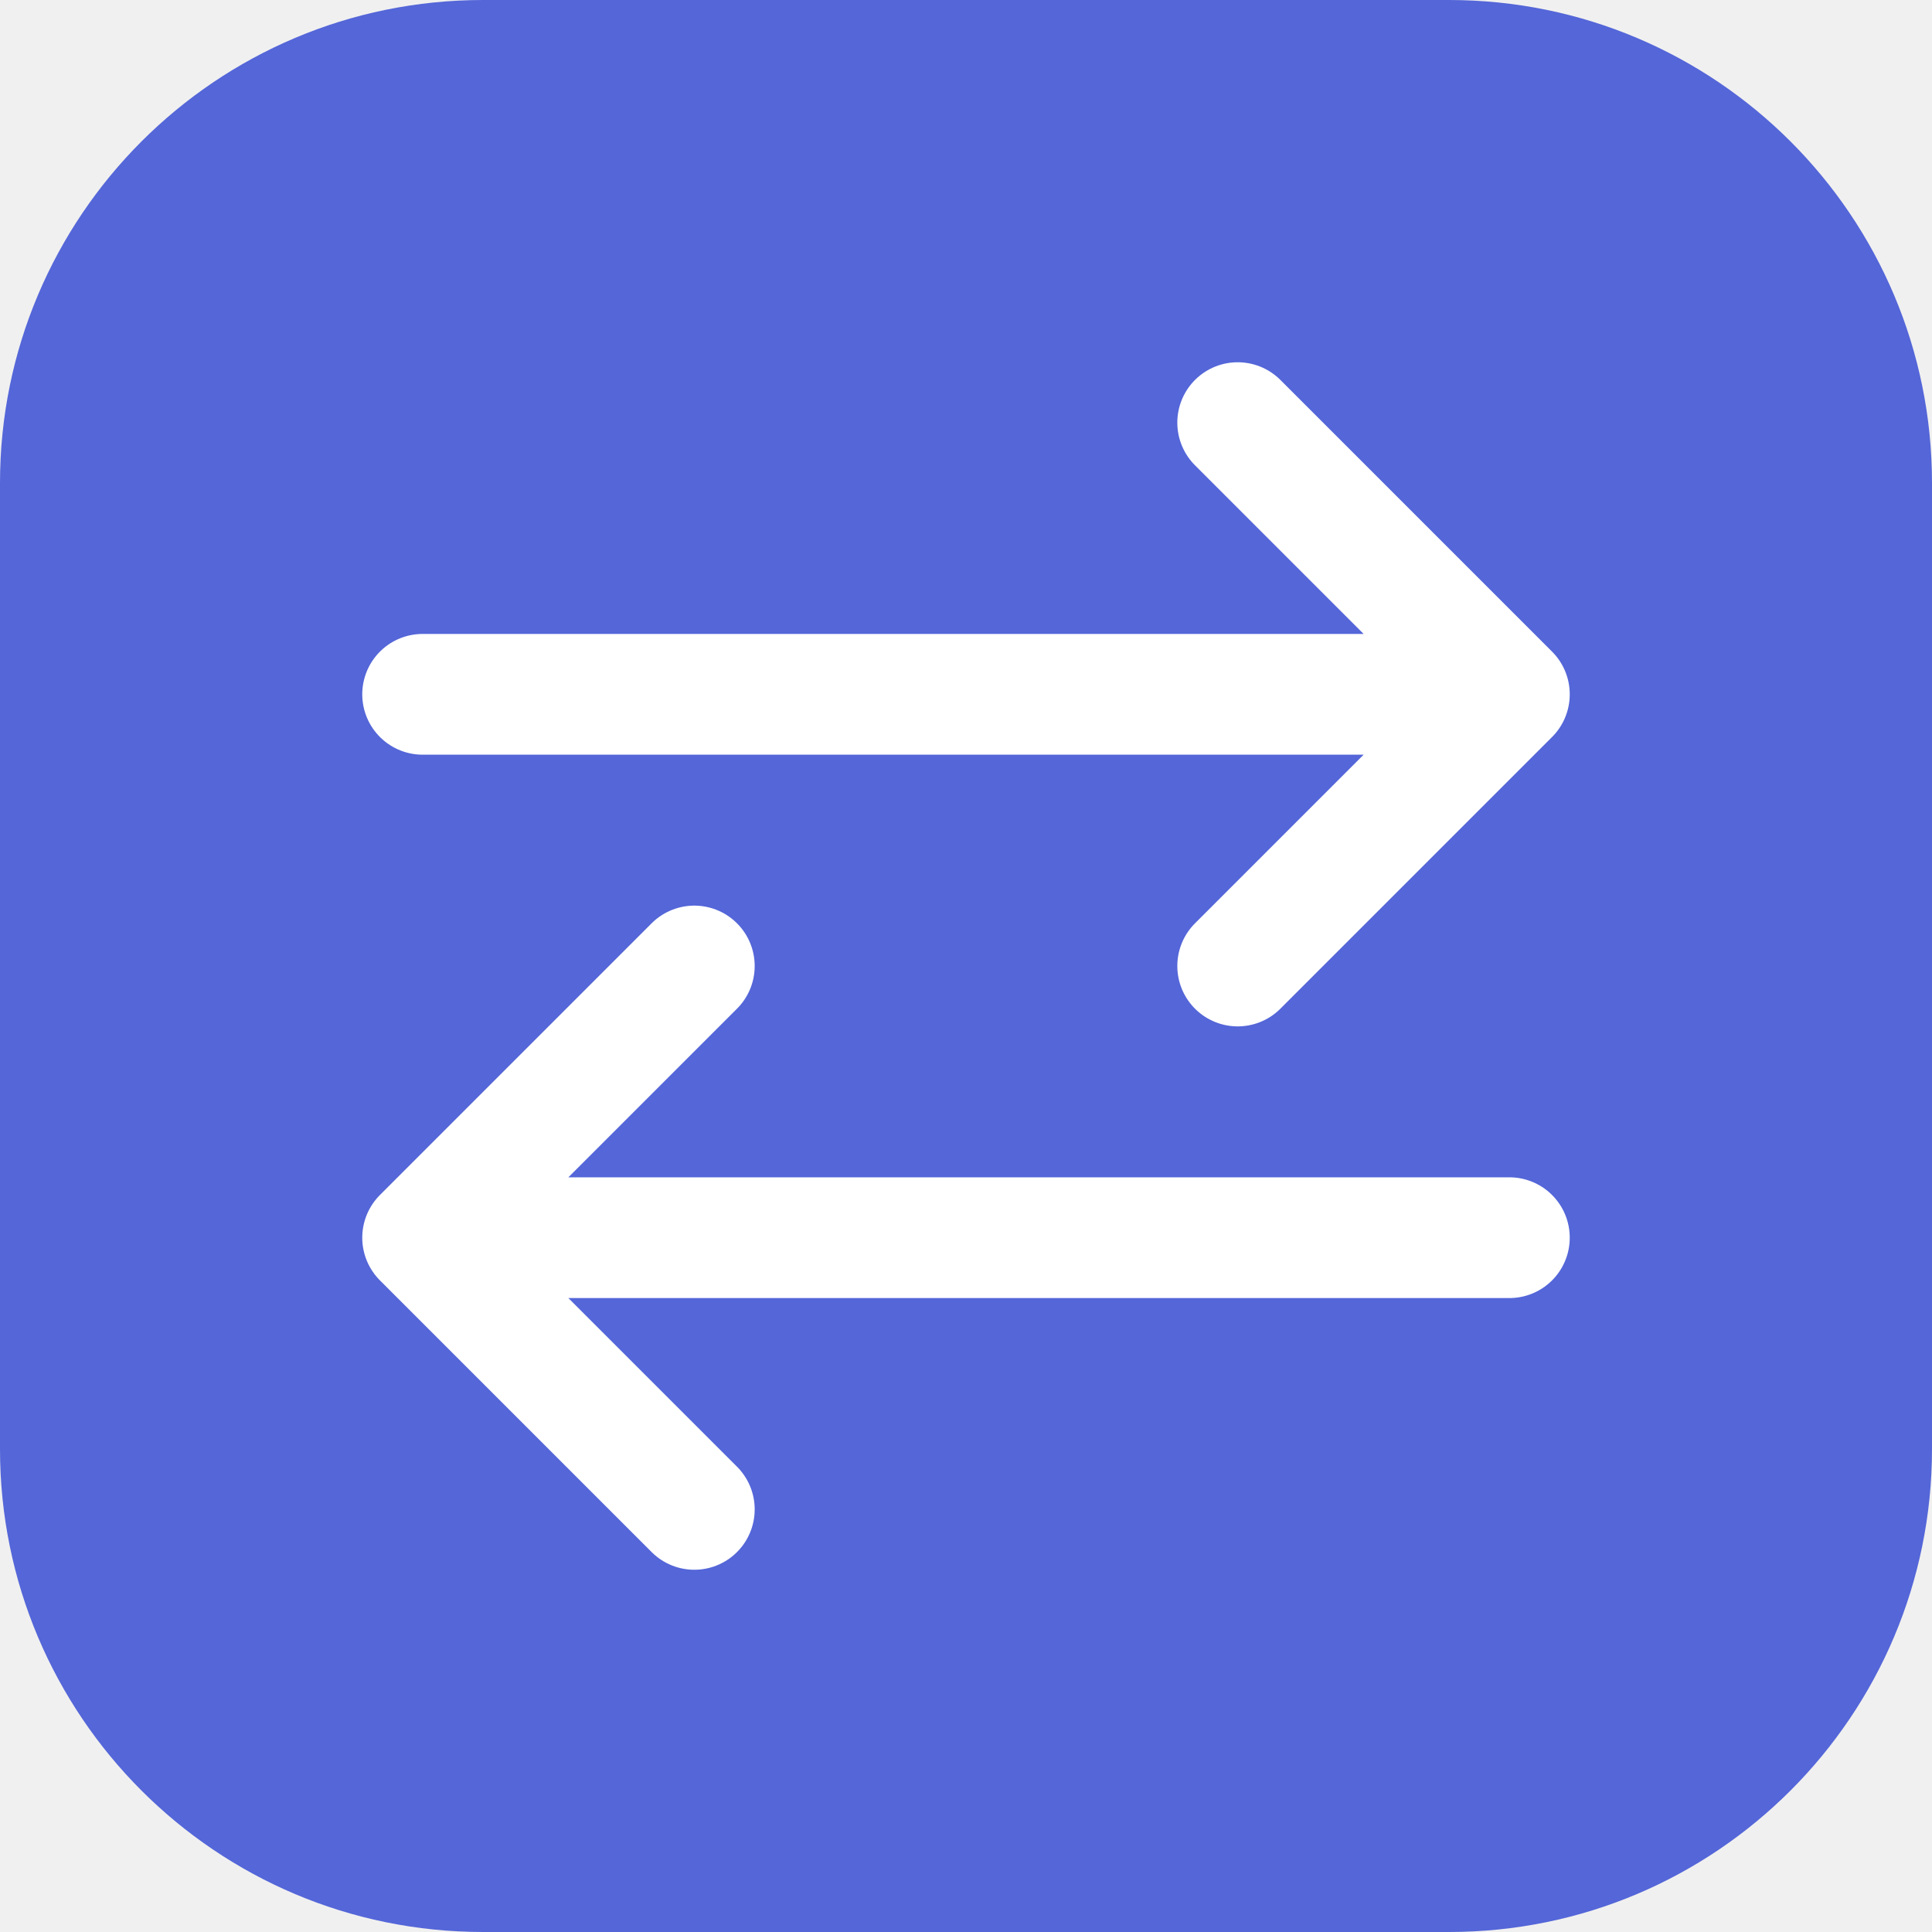
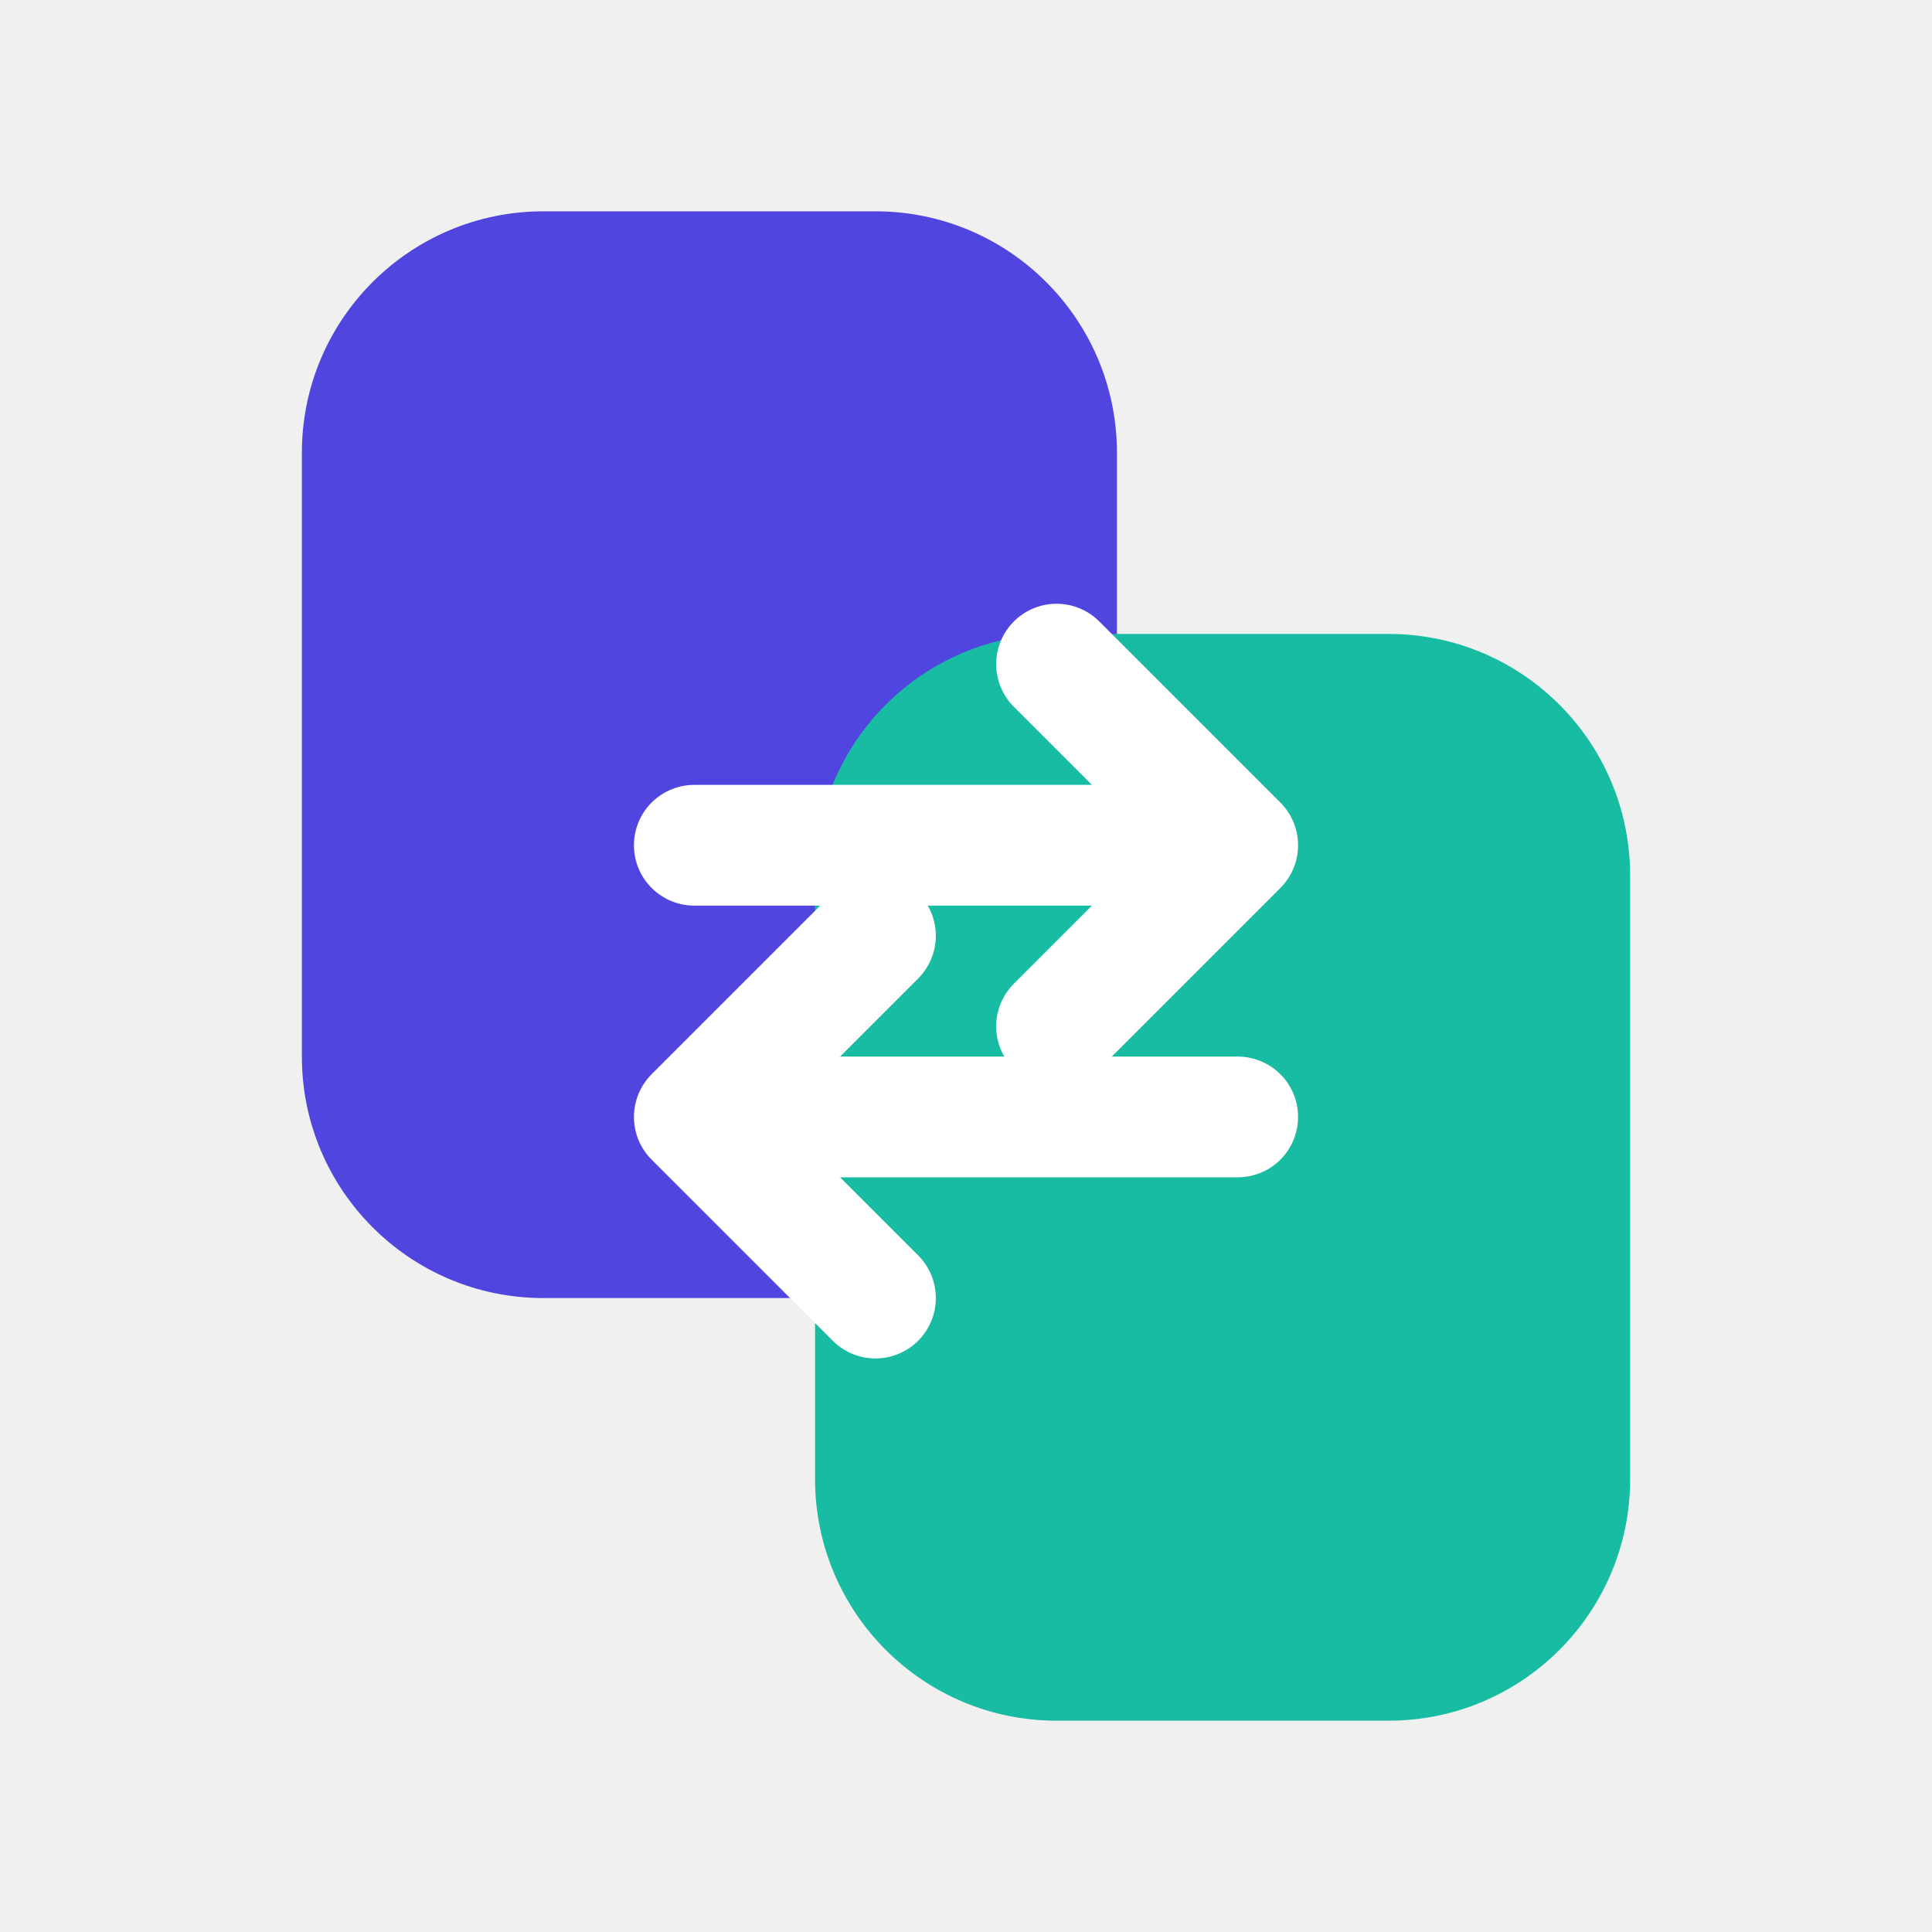
- <svg xmlns="http://www.w3.org/2000/svg" viewBox="0 0 64 64">
-   <rect width="64" height="64" rx="16" fill="#5466d8" />
-   <g fill="none" stroke="#fff" stroke-width="4" stroke-linecap="round" stroke-linejoin="round">
-     <path d="M14 23h36m-9-9 9 9-9 9" />
-     <path d="M50 41H14m9-9-9 9 9 9" />
-   </g>
+ <svg xmlns="http://www.w3.org/2000/svg" viewBox="0 0 64 64" fill="none">
+   <rect x="10" y="7" width="27" height="36" rx="8" fill="#5046df" />
+   <rect x="27" y="21" width="27" height="36" rx="8" fill="#18bca2" />
+   <path d="M23 28h18M35 22l6 6-6 6" fill="none" stroke="white" stroke-width="4" stroke-linecap="round" stroke-linejoin="round" />
+   <path d="M41 37H23M29 31l-6 6 6 6" fill="none" stroke="white" stroke-width="4" stroke-linecap="round" stroke-linejoin="round" />
</svg>
